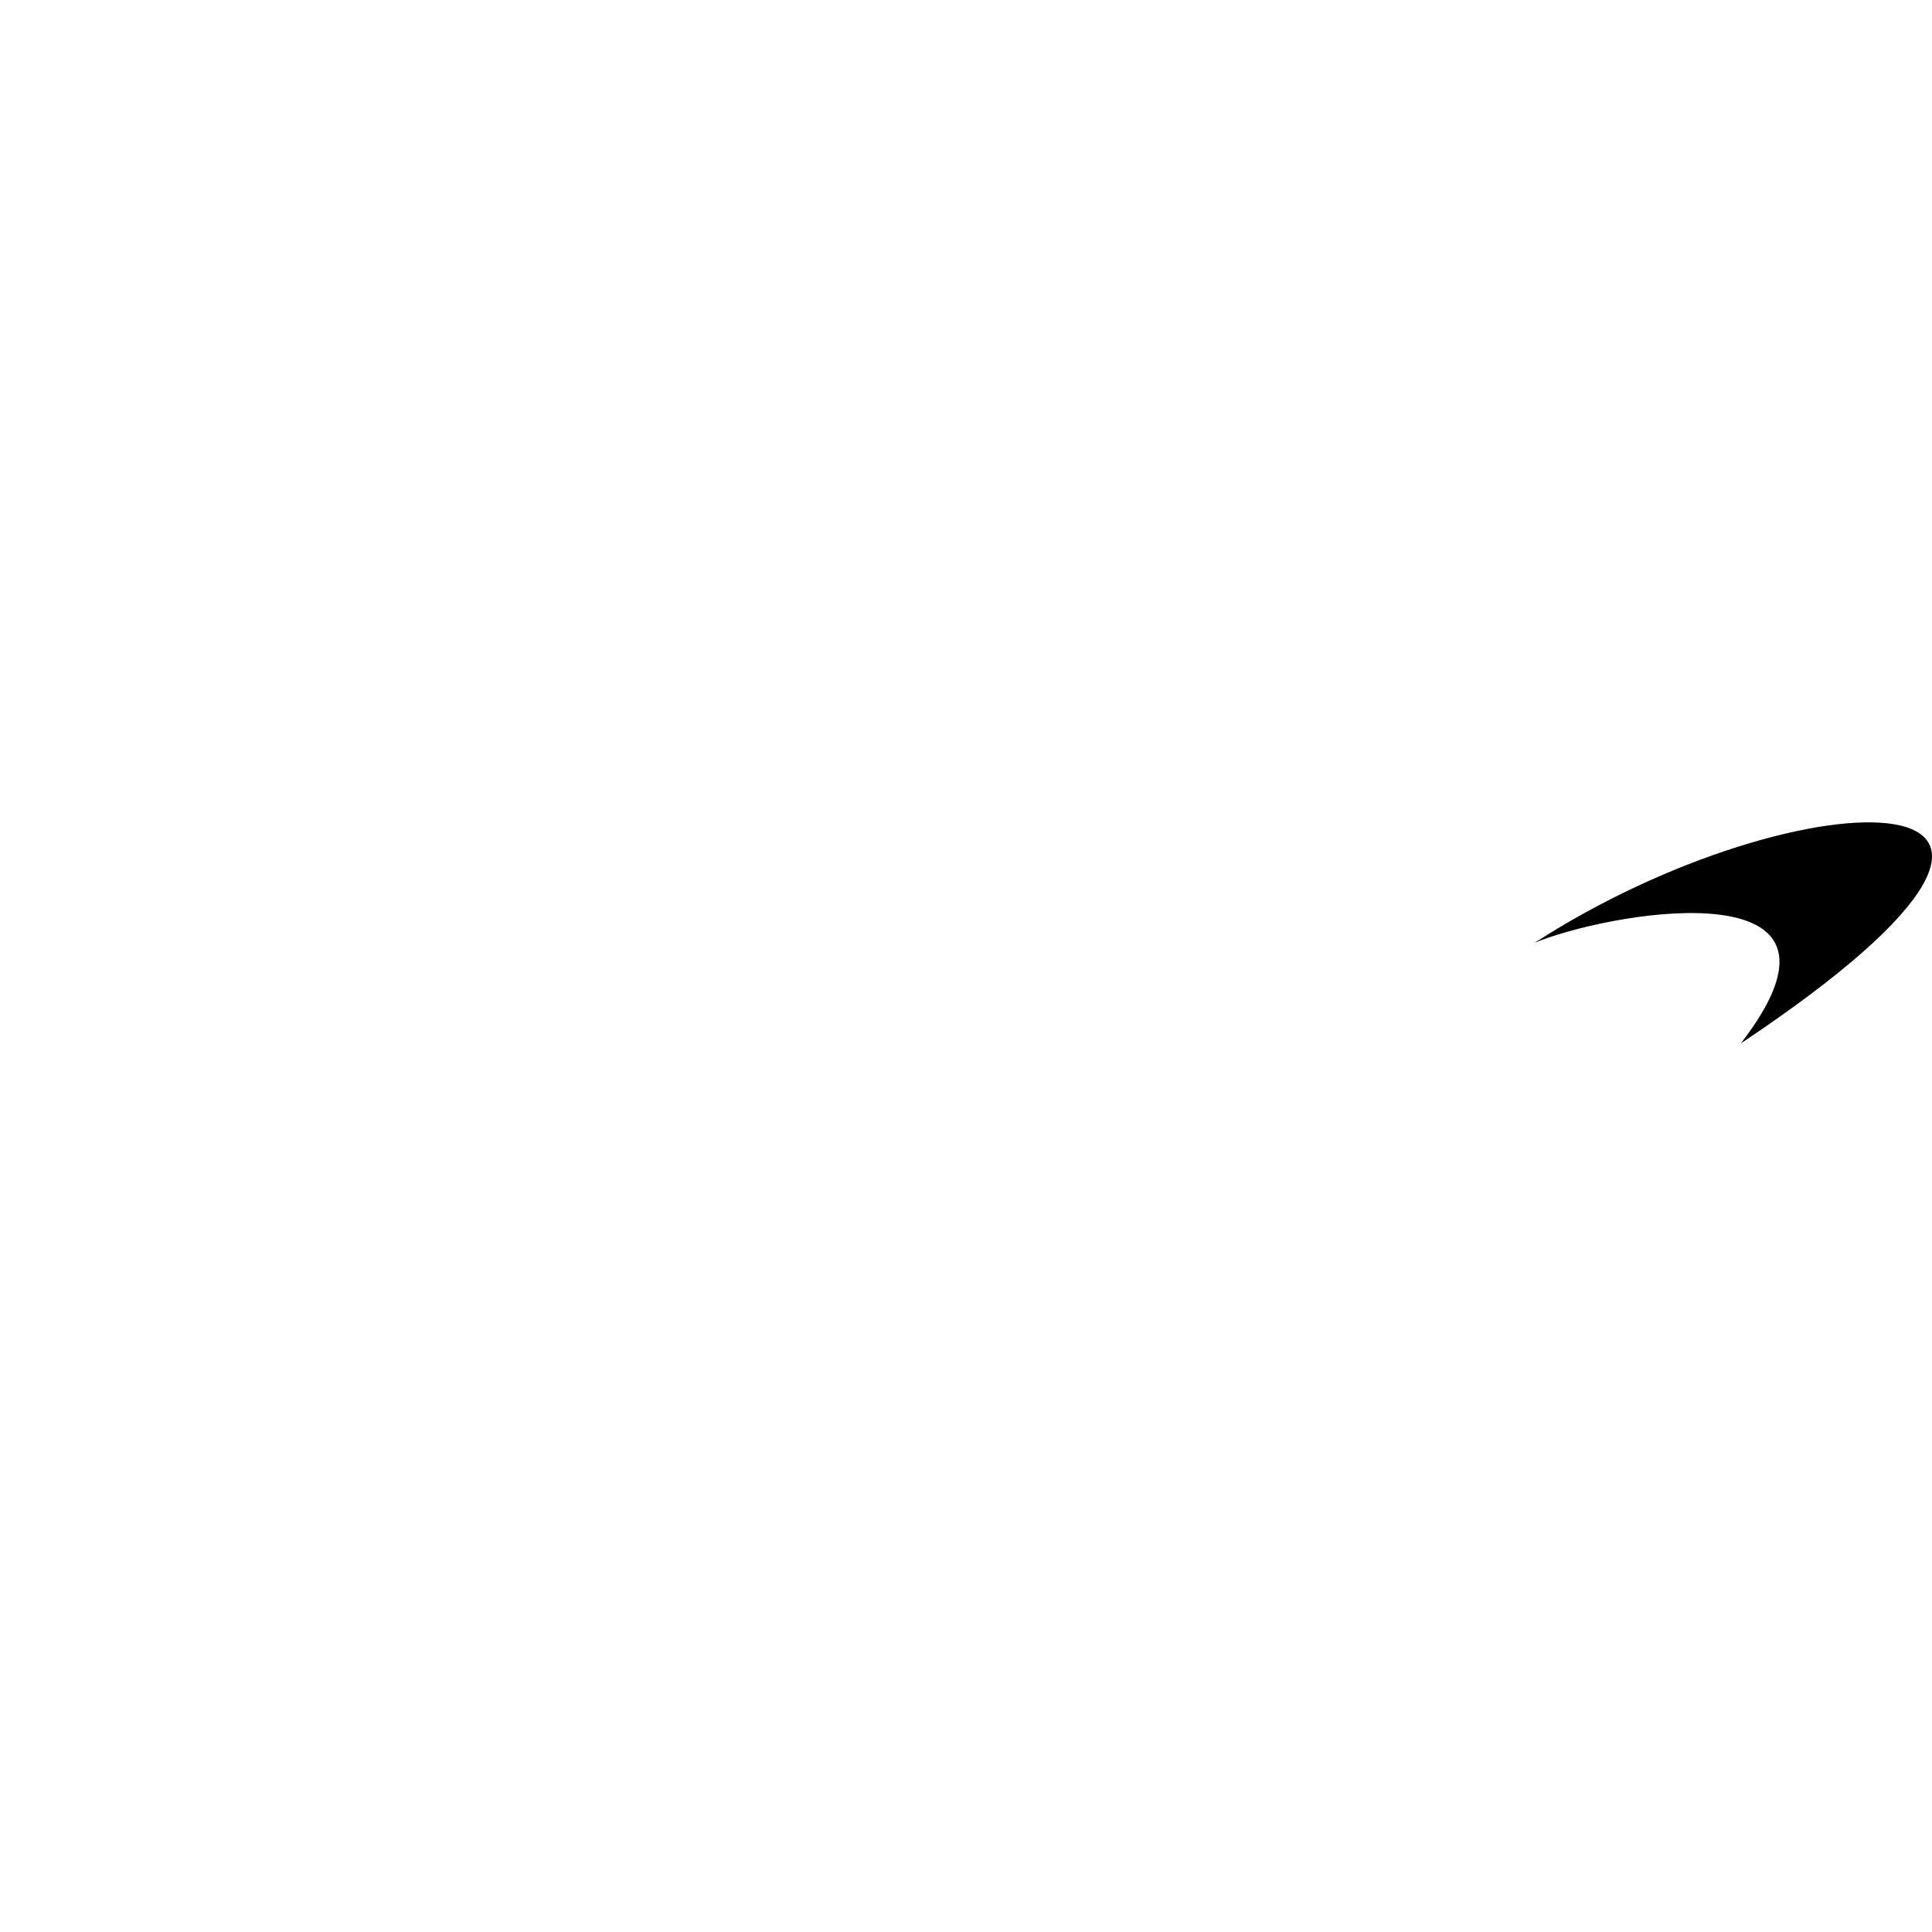
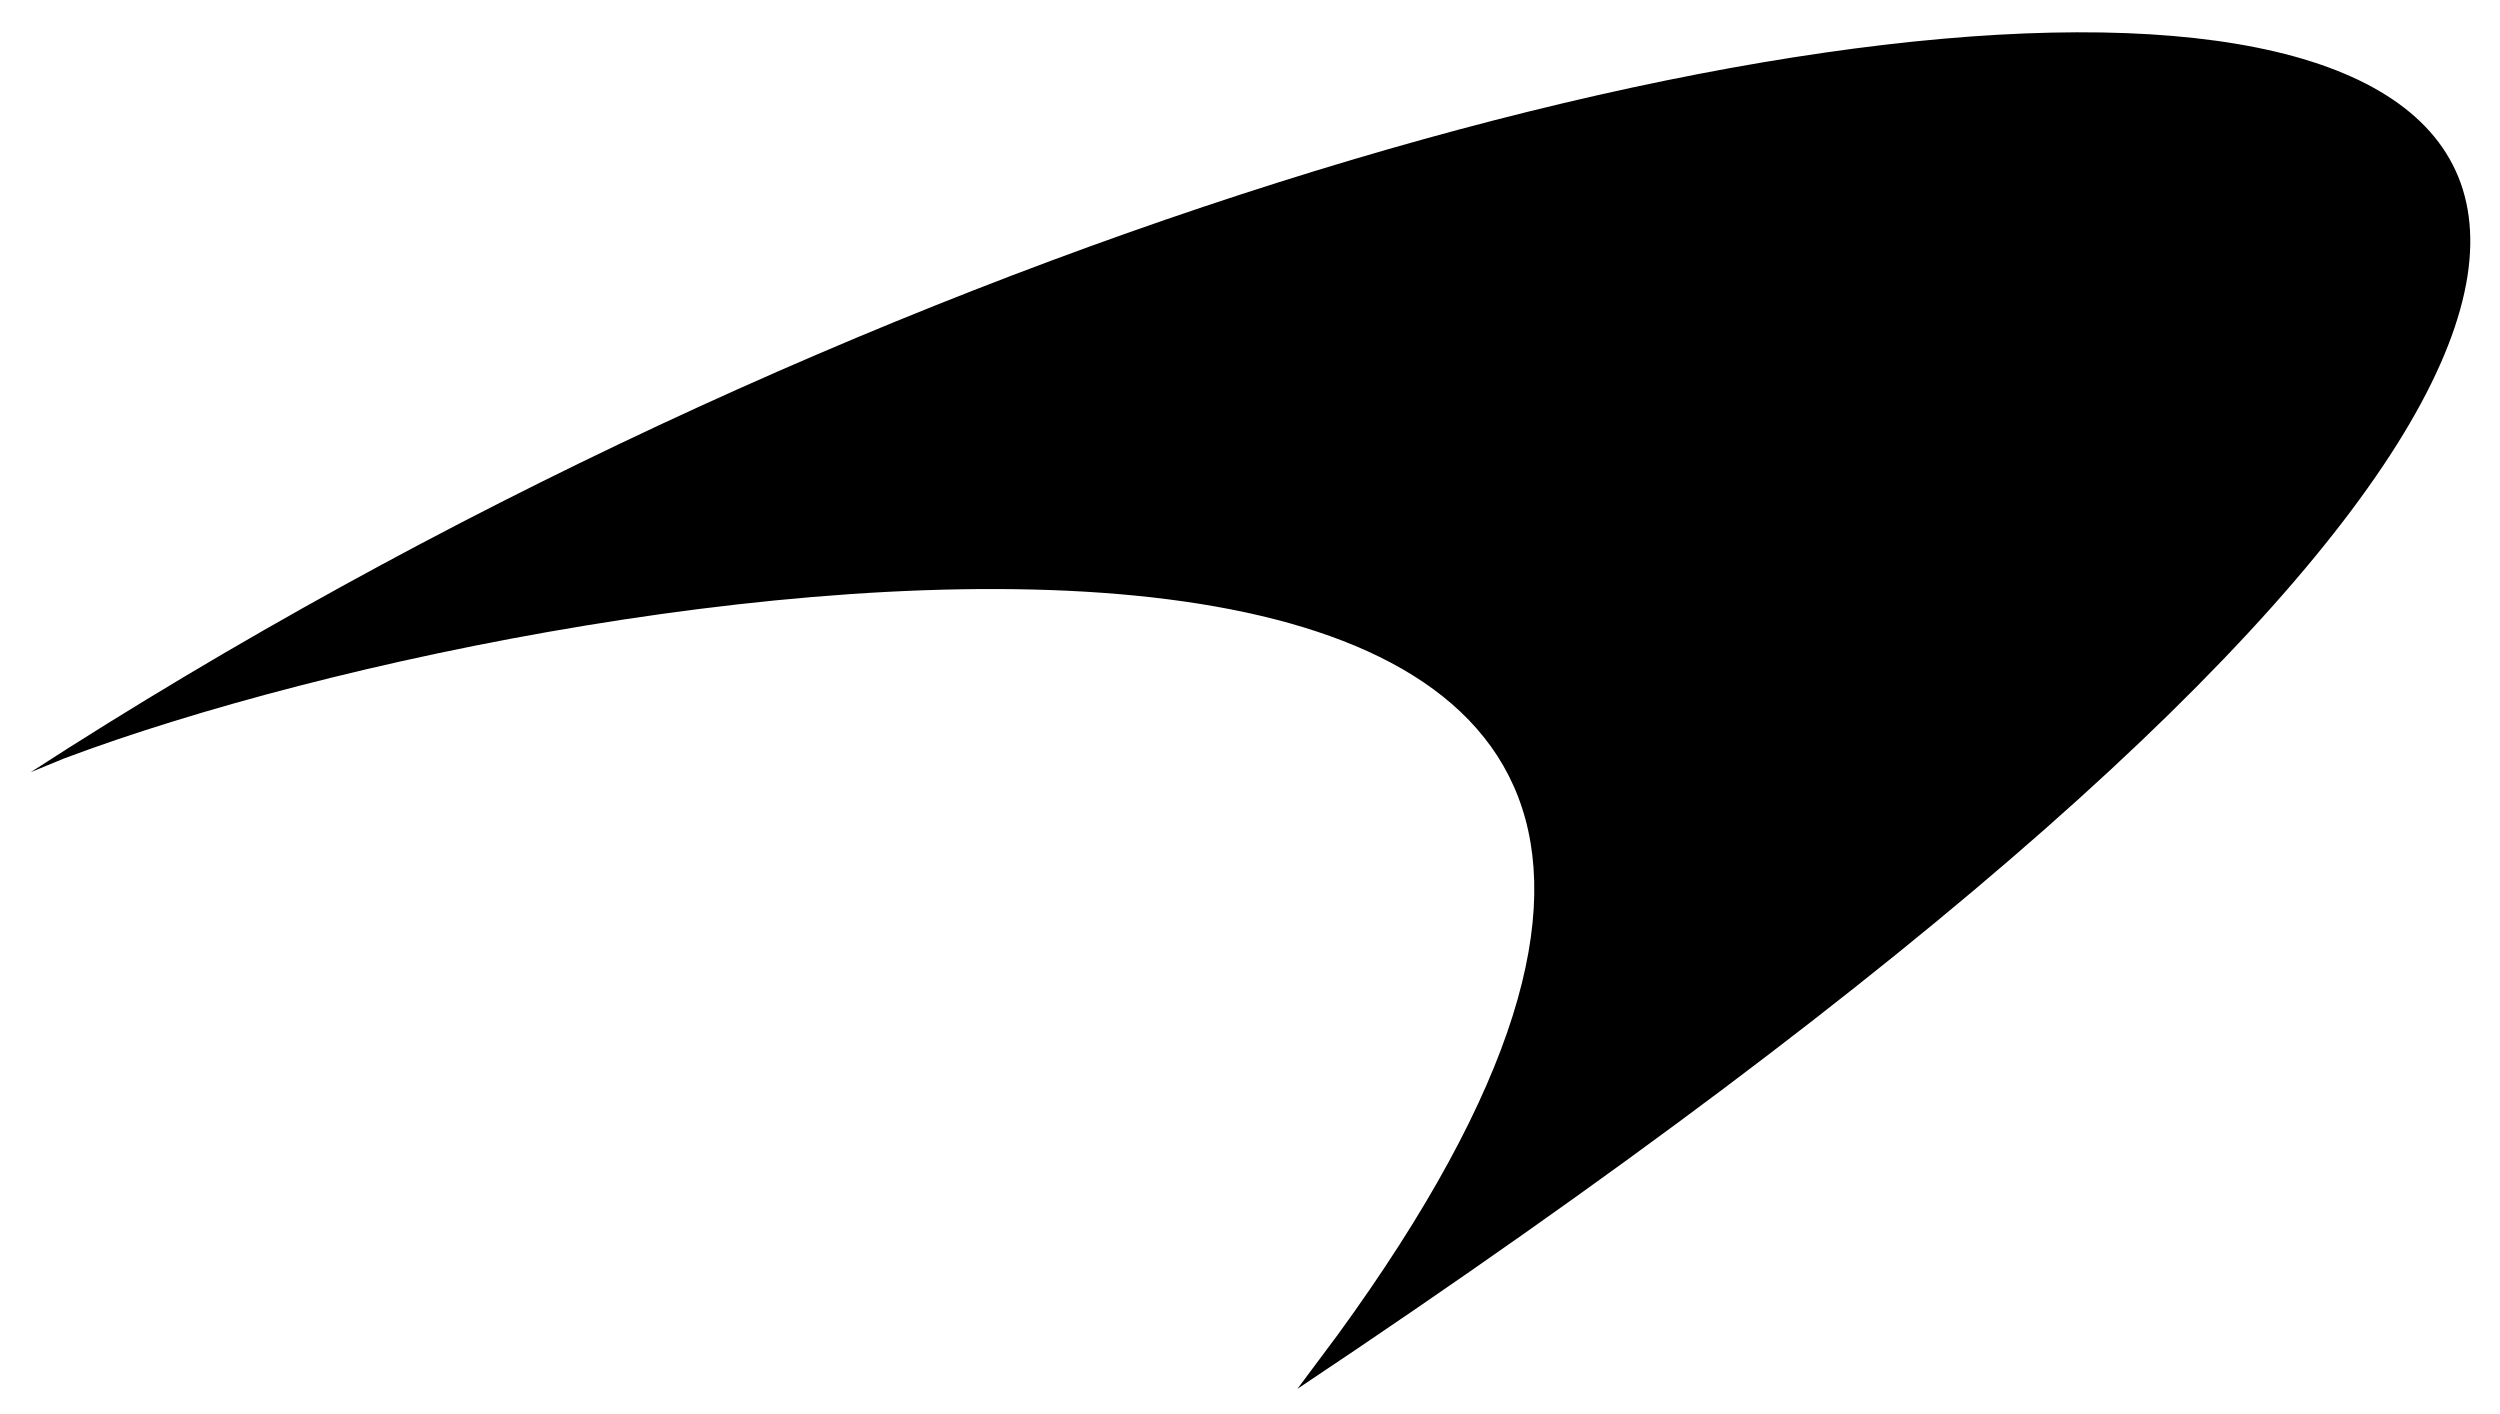
- <svg xmlns="http://www.w3.org/2000/svg" role="img" data-scale="0.8" viewBox="0 0 24 24">
+ <svg xmlns="http://www.w3.org/2000/svg" role="img" data-scale="0.8" viewBox="19 10.15 5.06 2.86">
  <path d="M19.062 11.713c3.305-2.139 7.748-2.208 2.564 1.248l.082-.11c1.467-2.016-1.522-1.563-2.578-1.166l-.068.028z" />
</svg>
